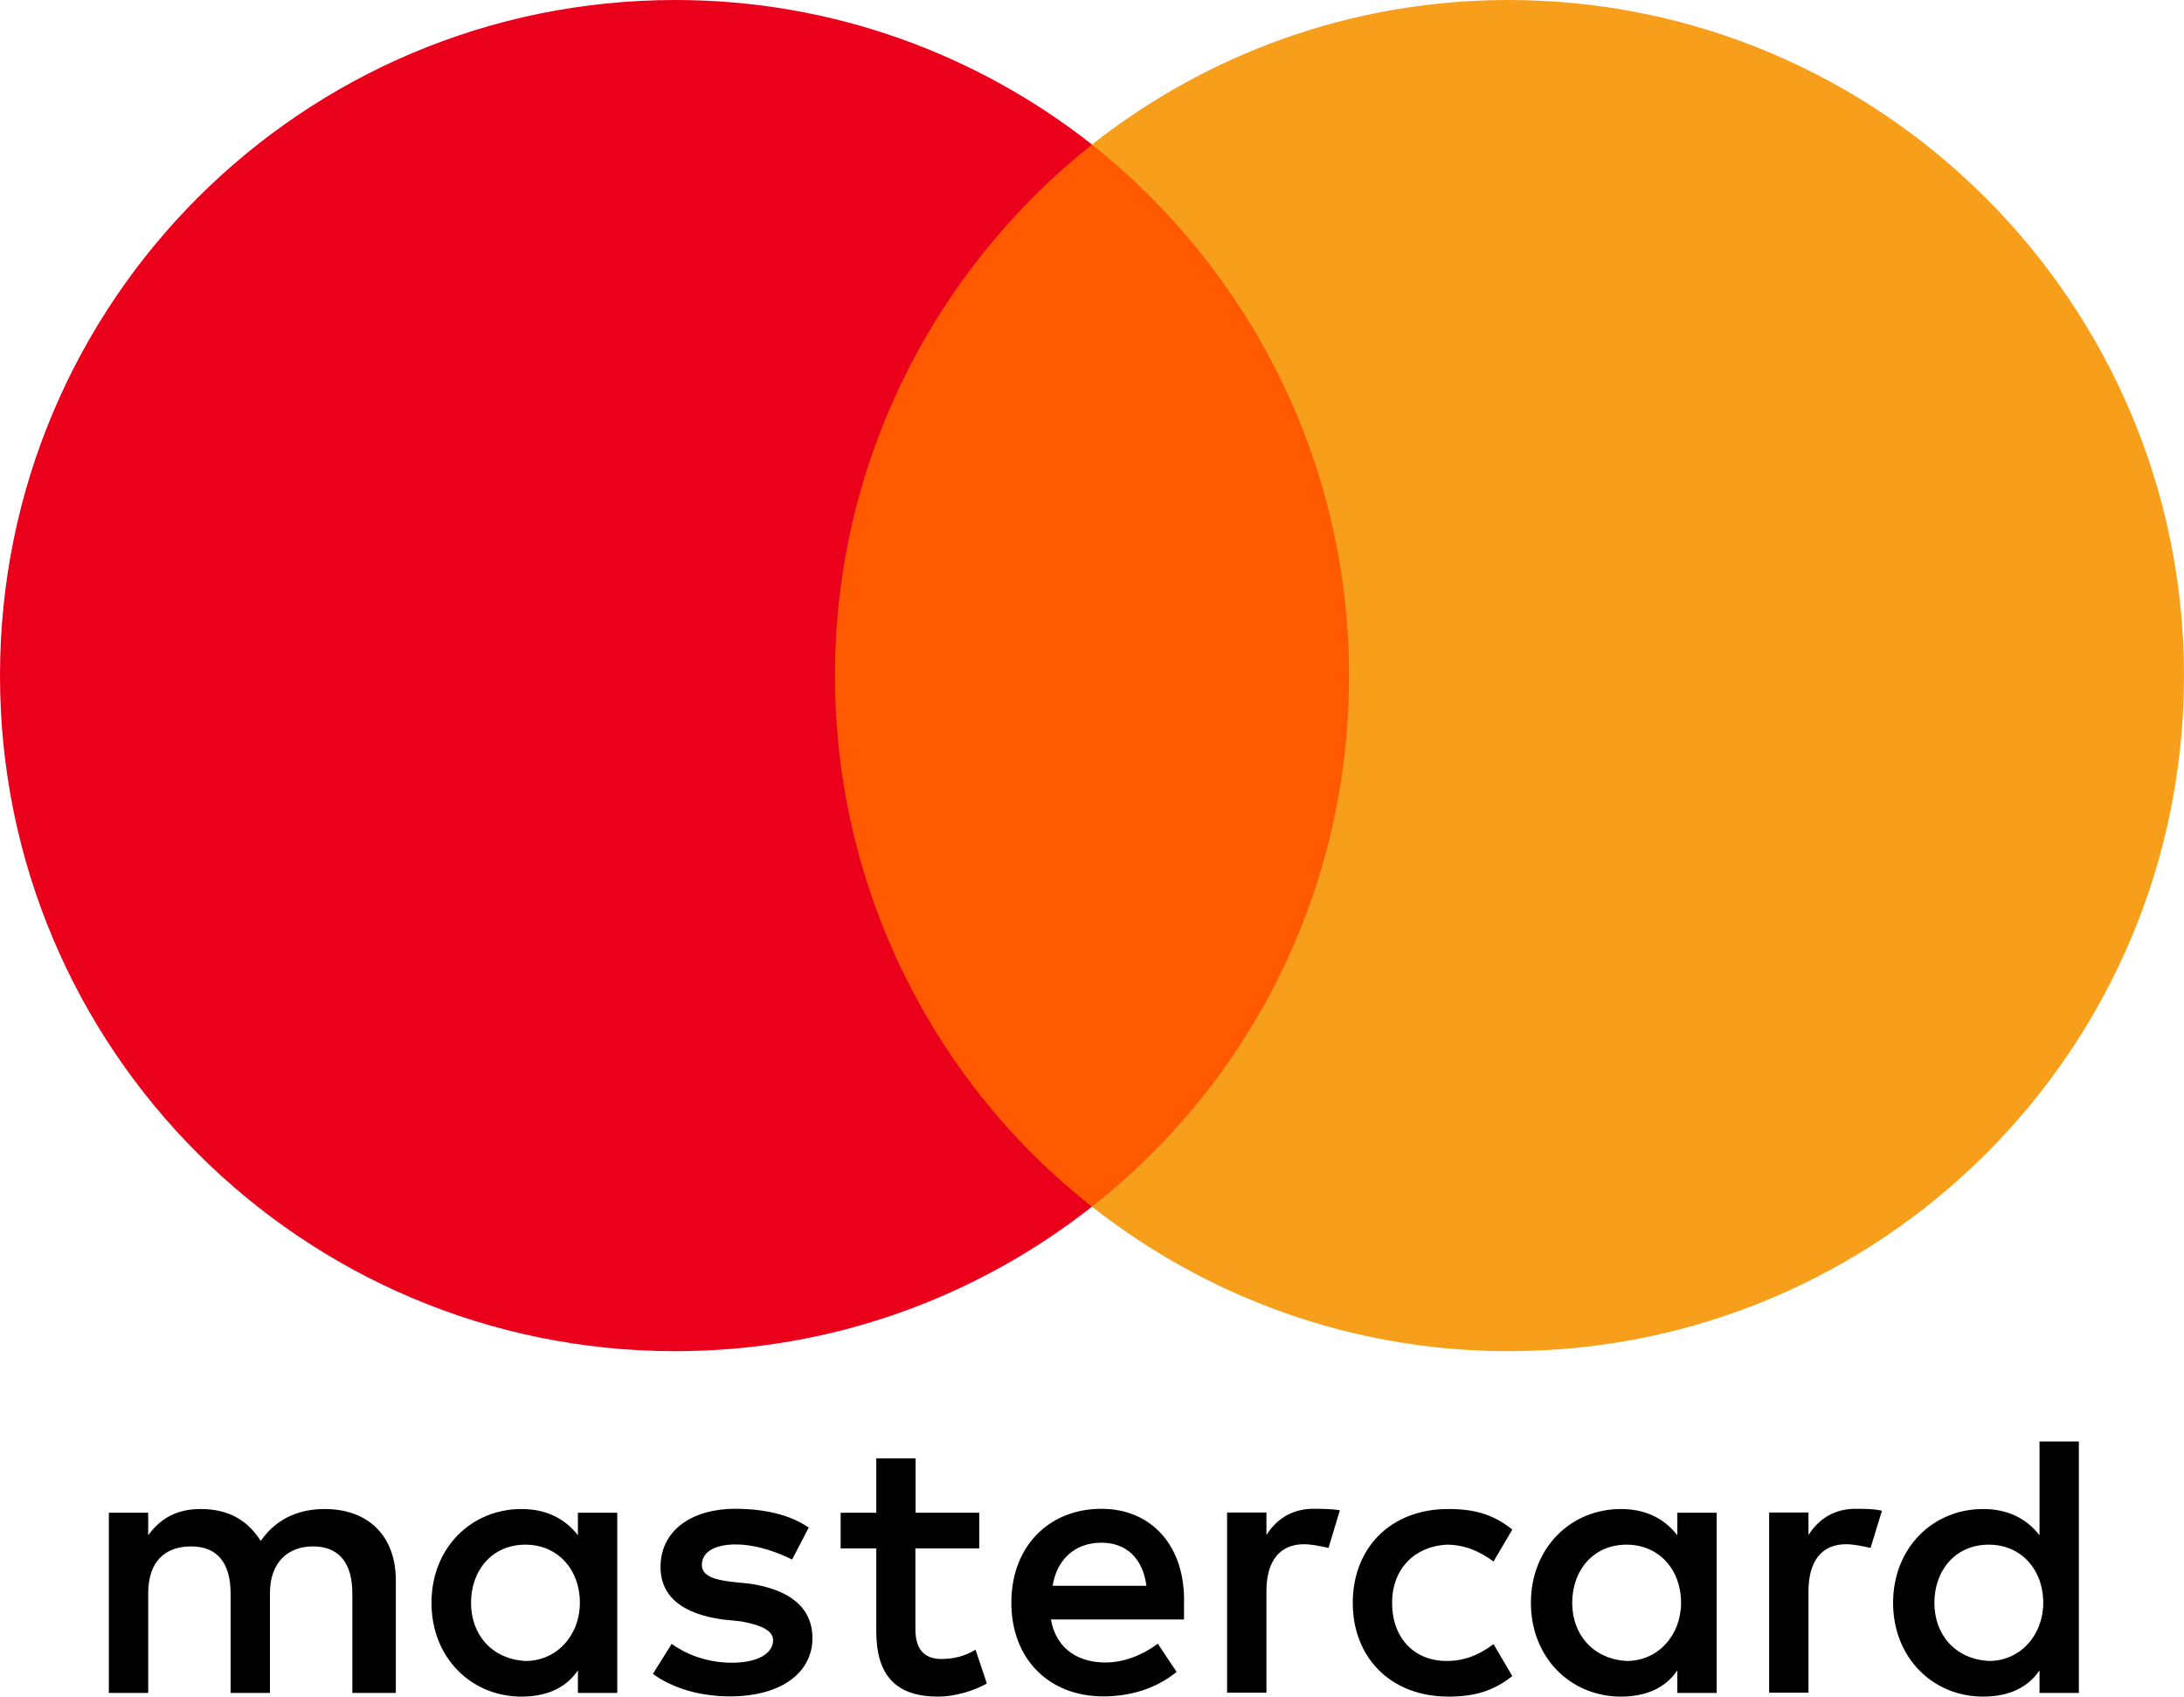
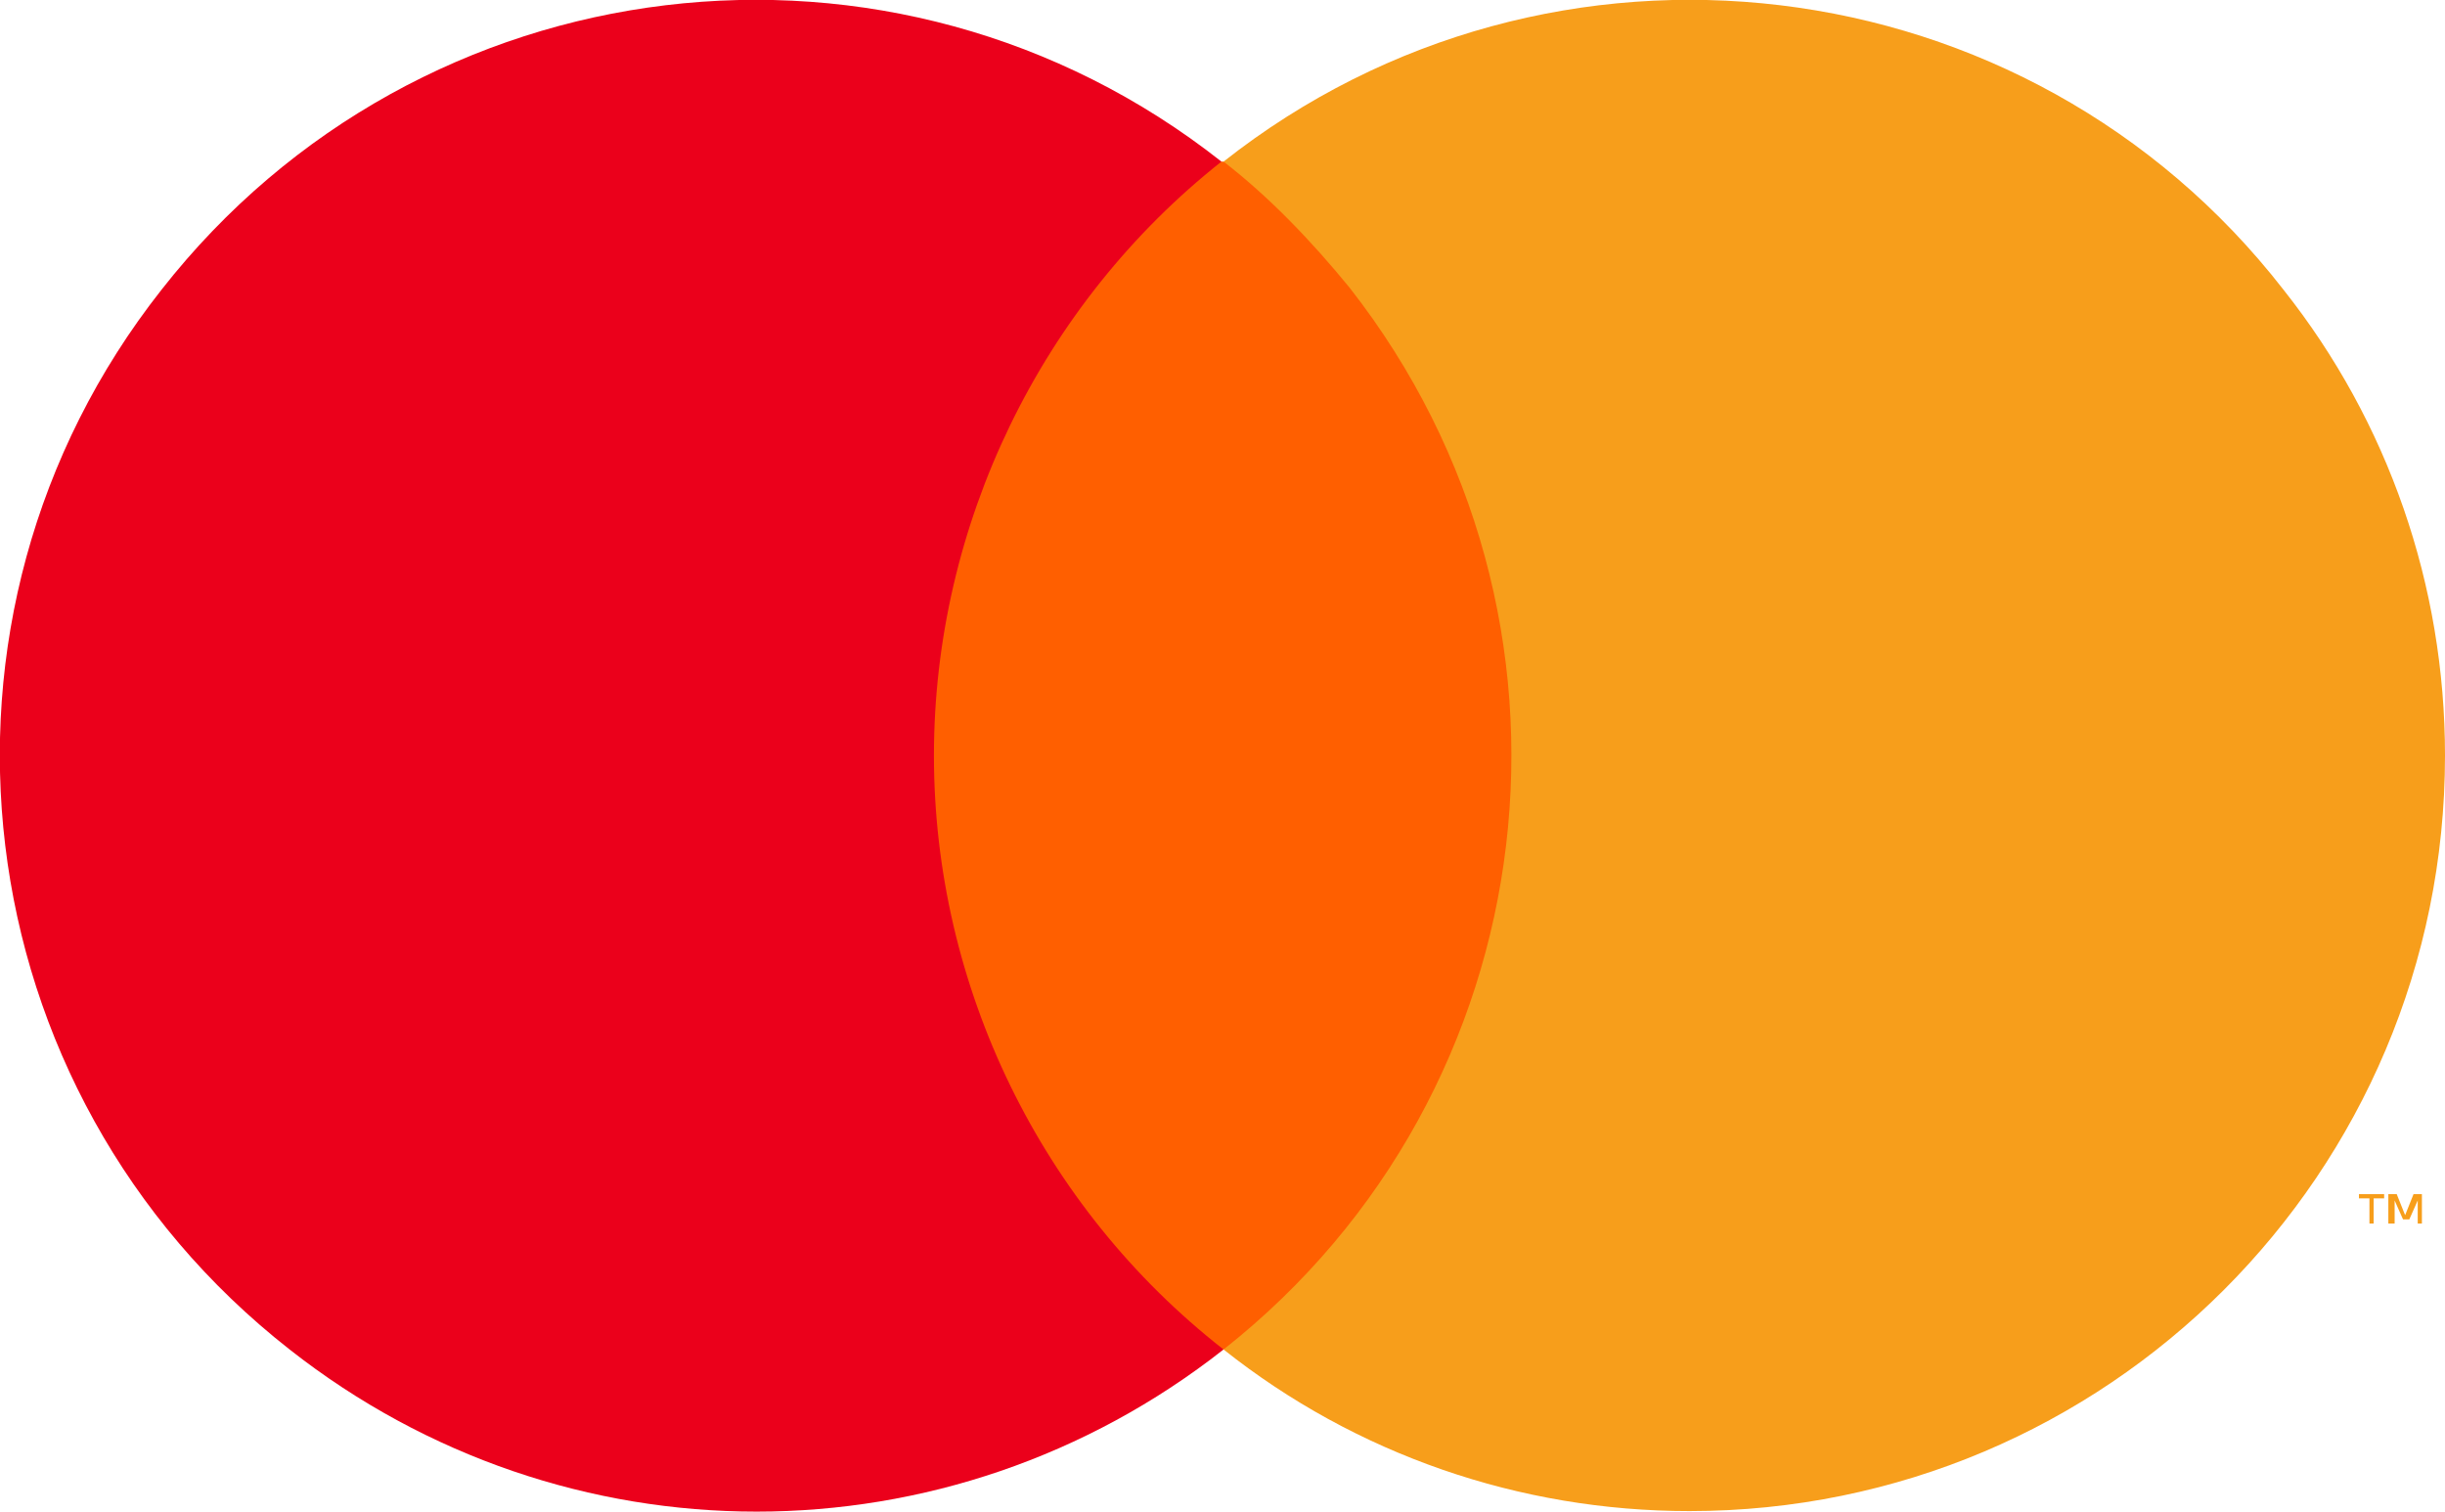
- <svg xmlns="http://www.w3.org/2000/svg" version="1.1" id="svg3409" x="0px" y="0px" width="999.2px" height="776px" viewBox="0 0 999.2 776" enable-background="new 0 0 999.2 776" xml:space="preserve">
-   <path id="XMLID_1775_" d="M181.1,774.3v-51.5c0-19.7-12-32.6-32.6-32.6  c-10.3,0-21.5,3.4-29.2,14.6c-6-9.4-14.6-14.6-27.5-14.6c-8.6,0-17.2,2.6-24,12v-10.3h-18v82.4h18v-45.5c0-14.6,7.7-21.5,19.7-21.5  s18,7.7,18,21.5v45.5h18v-45.5c0-14.6,8.6-21.5,19.7-21.5c12,0,18,7.7,18,21.5v45.5H181.1z M448.1,691.9h-29.2V667h-18v24.9h-16.3  v16.3h16.3v37.8c0,18.9,7.7,30,28.3,30c7.7,0,16.3-2.6,22.3-6l-5.2-15.5c-5.2,3.4-11.2,4.3-15.5,4.3c-8.6,0-12-5.2-12-13.7v-36.9  h29.2V691.9z M600.9,690.1c-10.3,0-17.2,5.2-21.5,12v-10.3h-18v82.4h18v-46.4c0-13.7,6-21.5,17.2-21.5c3.4,0,7.7,0.9,11.2,1.7  l5.2-17.2C609.4,690.1,604.3,690.1,600.9,690.1L600.9,690.1z M370,698.7c-8.6-6-20.6-8.6-33.5-8.6c-20.6,0-34.3,10.3-34.3,26.6  c0,13.7,10.3,21.5,28.3,24l8.6,0.9c9.4,1.7,14.6,4.3,14.6,8.6c0,6-6.9,10.3-18.9,10.3c-12,0-21.5-4.3-27.5-8.6l-8.6,13.7  c9.4,6.9,22.3,10.3,35.2,10.3c24,0,37.8-11.2,37.8-26.6c0-14.6-11.2-22.3-28.3-24.9l-8.6-0.9c-7.7-0.9-13.7-2.6-13.7-7.7  c0-6,6-9.4,15.5-9.4c10.3,0,20.6,4.3,25.8,6.9L370,698.7L370,698.7z M848.9,690.1c-10.3,0-17.2,5.2-21.5,12v-10.3h-18v82.4h18v-46.4  c0-13.7,6-21.5,17.2-21.5c3.4,0,7.7,0.9,11.2,1.7L861,691C857.5,690.1,852.4,690.1,848.9,690.1L848.9,690.1z M618.9,733.1  c0,24.9,17.2,42.9,43.8,42.9c12,0,20.6-2.6,29.2-9.4l-8.6-14.6c-6.9,5.2-13.7,7.7-21.5,7.7c-14.6,0-24.9-10.3-24.9-26.6  c0-15.5,10.3-25.8,24.9-26.6c7.7,0,14.6,2.6,21.5,7.7l8.6-14.6c-8.6-6.9-17.2-9.4-29.2-9.4C636.1,690.1,618.9,708.2,618.9,733.1  L618.9,733.1L618.9,733.1z M785.4,733.1v-41.2h-18v10.3c-6-7.7-14.6-12-25.8-12c-23.2,0-41.2,18-41.2,42.9c0,24.9,18,42.9,41.2,42.9  c12,0,20.6-4.3,25.8-12v10.3h18V733.1L785.4,733.1z M719.3,733.1c0-14.6,9.4-26.6,24.9-26.6c14.6,0,24.9,11.2,24.9,26.6  c0,14.6-10.3,26.6-24.9,26.6C728.8,758.8,719.3,747.6,719.3,733.1L719.3,733.1z M503.9,690.1c-24,0-41.2,17.2-41.2,42.9  c0,25.8,17.2,42.9,42.1,42.9c12,0,24-3.4,33.5-11.2l-8.6-12.9c-6.9,5.2-15.5,8.6-24,8.6c-11.2,0-22.3-5.2-24.9-19.7h60.9  c0-2.6,0-4.3,0-6.9C542.5,707.3,527,690.1,503.9,690.1L503.9,690.1L503.9,690.1z M503.9,705.6c11.2,0,18.9,6.9,20.6,19.7h-42.9  C483.3,714.2,491,705.6,503.9,705.6L503.9,705.6z M951.1,733.1v-73.8h-18v42.9c-6-7.7-14.6-12-25.8-12c-23.2,0-41.2,18-41.2,42.9  c0,24.9,18,42.9,41.2,42.9c12,0,20.6-4.3,25.8-12v10.3h18V733.1L951.1,733.1z M885,733.1c0-14.6,9.4-26.6,24.9-26.6  c14.6,0,24.9,11.2,24.9,26.6c0,14.6-10.3,26.6-24.9,26.6C894.4,758.8,885,747.6,885,733.1L885,733.1z M282.4,733.1v-41.2h-18v10.3  c-6-7.7-14.6-12-25.8-12c-23.2,0-41.2,18-41.2,42.9c0,24.9,18,42.9,41.2,42.9c12,0,20.6-4.3,25.8-12v10.3h18V733.1L282.4,733.1z   M215.5,733.1c0-14.6,9.4-26.6,24.9-26.6c14.6,0,24.9,11.2,24.9,26.6c0,14.6-10.3,26.6-24.9,26.6  C224.9,758.8,215.5,747.6,215.5,733.1z" />
+ <svg xmlns="http://www.w3.org/2000/svg" version="1.1" id="Layer_1" x="0px" y="0px" viewBox="0 0 116.5 72" style="enable-background:new 0 0 116.5 72;" xml:space="preserve">
+   <style type="text/css">
+   .st0{fill:#FF5F00;}
+ 	.st1{fill:#EB001B;}
+ 	.st2{fill:#F79E1B;}
+  </style>
  <g>
-     <rect id="rect19" x="364" y="66.1" fill="#FF5A00" width="270.4" height="485.8" />
-     <path id="XMLID_330_" fill="#EB001B" d="M382,309c0-98.7,46.4-186.3,117.6-242.9   C447.2,24.9,381.1,0,309,0C138.2,0,0,138.2,0,309s138.2,309,309,309c72.1,0,138.2-24.9,190.6-66.1C428.3,496.1,382,407.7,382,309z" />
-     <path id="path22" fill="#F79E1B" d="M999.2,309c0,170.8-138.2,309-309,309   c-72.1,0-138.2-24.9-190.6-66.1c72.1-56.7,117.6-144.2,117.6-242.9S570.8,122.7,499.6,66.1C551.9,24.9,618,0,690.1,0   C861,0,999.2,139.1,999.2,309z" />
+     <g>
+       <rect x="42.5" y="7.7" class="st0" width="31.5" height="56.6">
+    </rect>
+       <path class="st1" d="M44.5,36c0-11,5.1-21.5,13.7-28.3C42.6-4.6,20-1.9,7.7,13.8C-4.6,29.4-1.9,52,13.8,64.3    c13.1,10.3,31.4,10.3,44.5,0C49.6,57.5,44.5,47,44.5,36z">
+    </path>
+       <path class="st2" d="M116.5,36c0,19.9-16.1,36-36,36c-8.1,0-15.9-2.7-22.2-7.7c15.6-12.3,18.3-34.9,6-50.6c-1.8-2.2-3.8-4.3-6-6    c15.6-12.3,38.3-9.6,50.5,6.1C113.8,20.1,116.5,27.9,116.5,36z">
+    </path>
+       <path class="st2" d="M113.1,58.3v-1.2h0.5v-0.2h-1.2v0.2h0.5v1.2H113.1z M115.4,58.3v-1.4H115l-0.4,1l-0.4-1h-0.4v1.4h0.3v-1.1    l0.4,0.9h0.3l0.4-0.9v1.1H115.4z">
+    </path>
+     </g>
  </g>
</svg>
